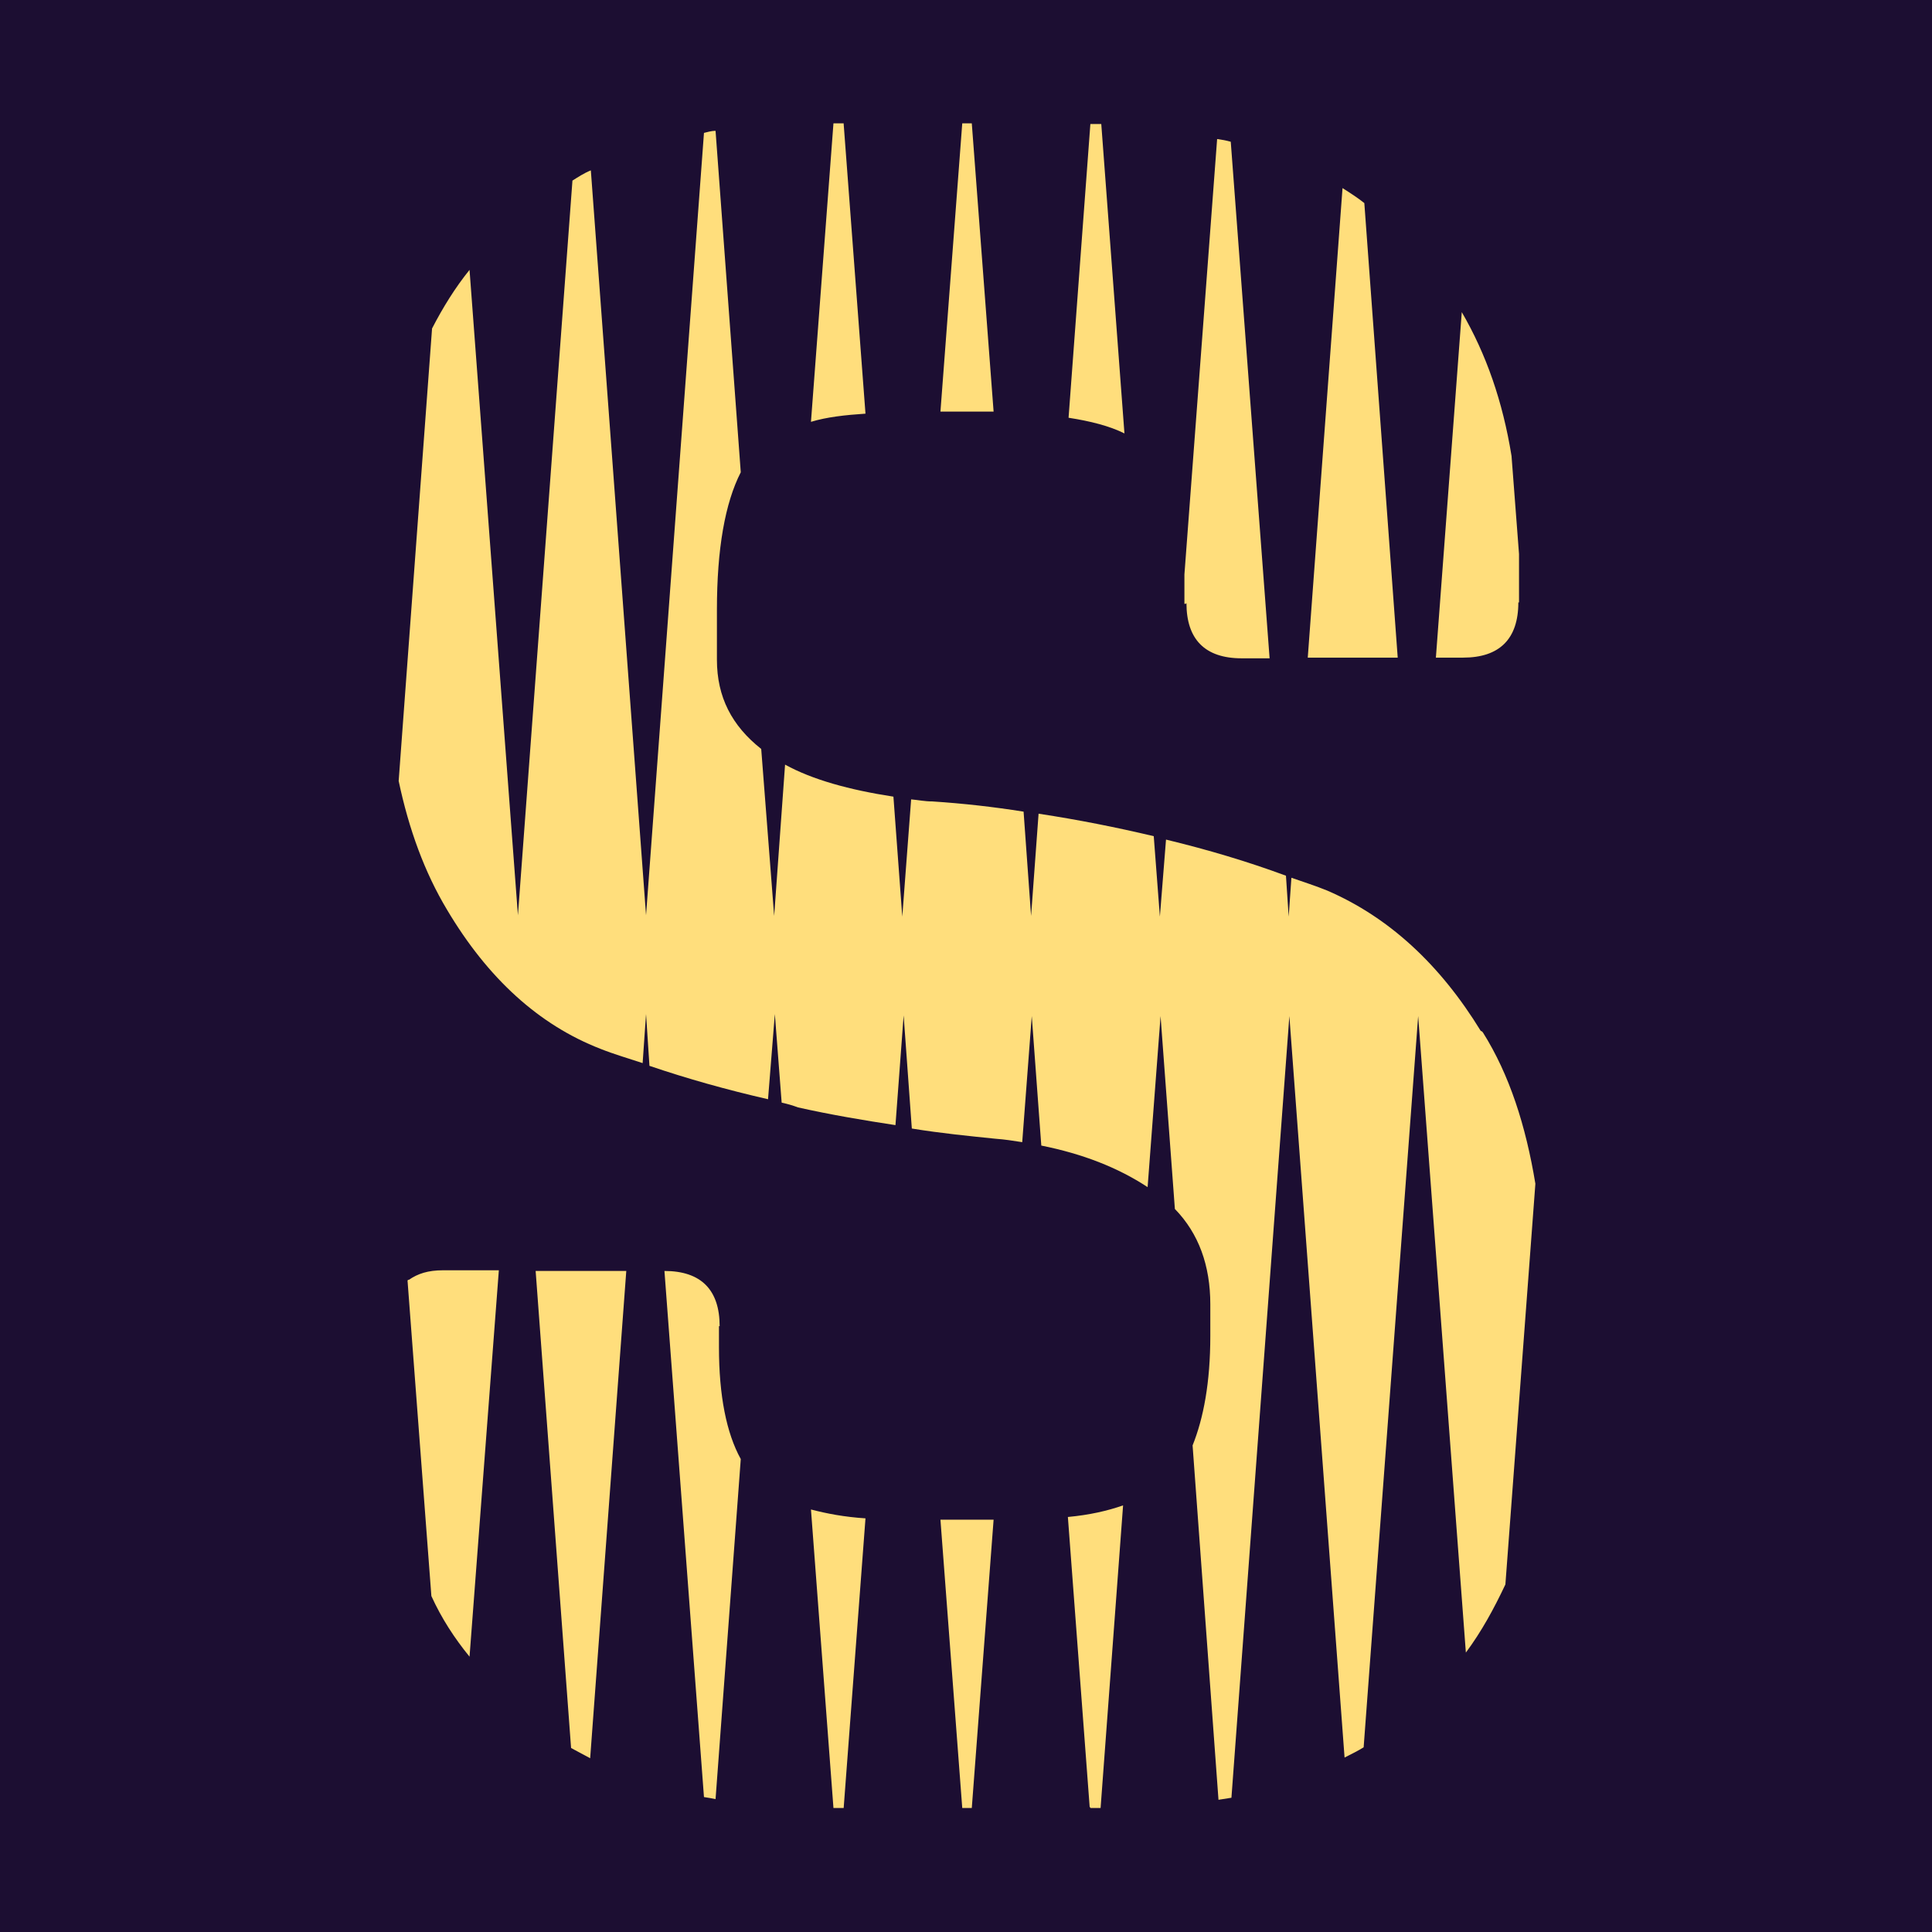
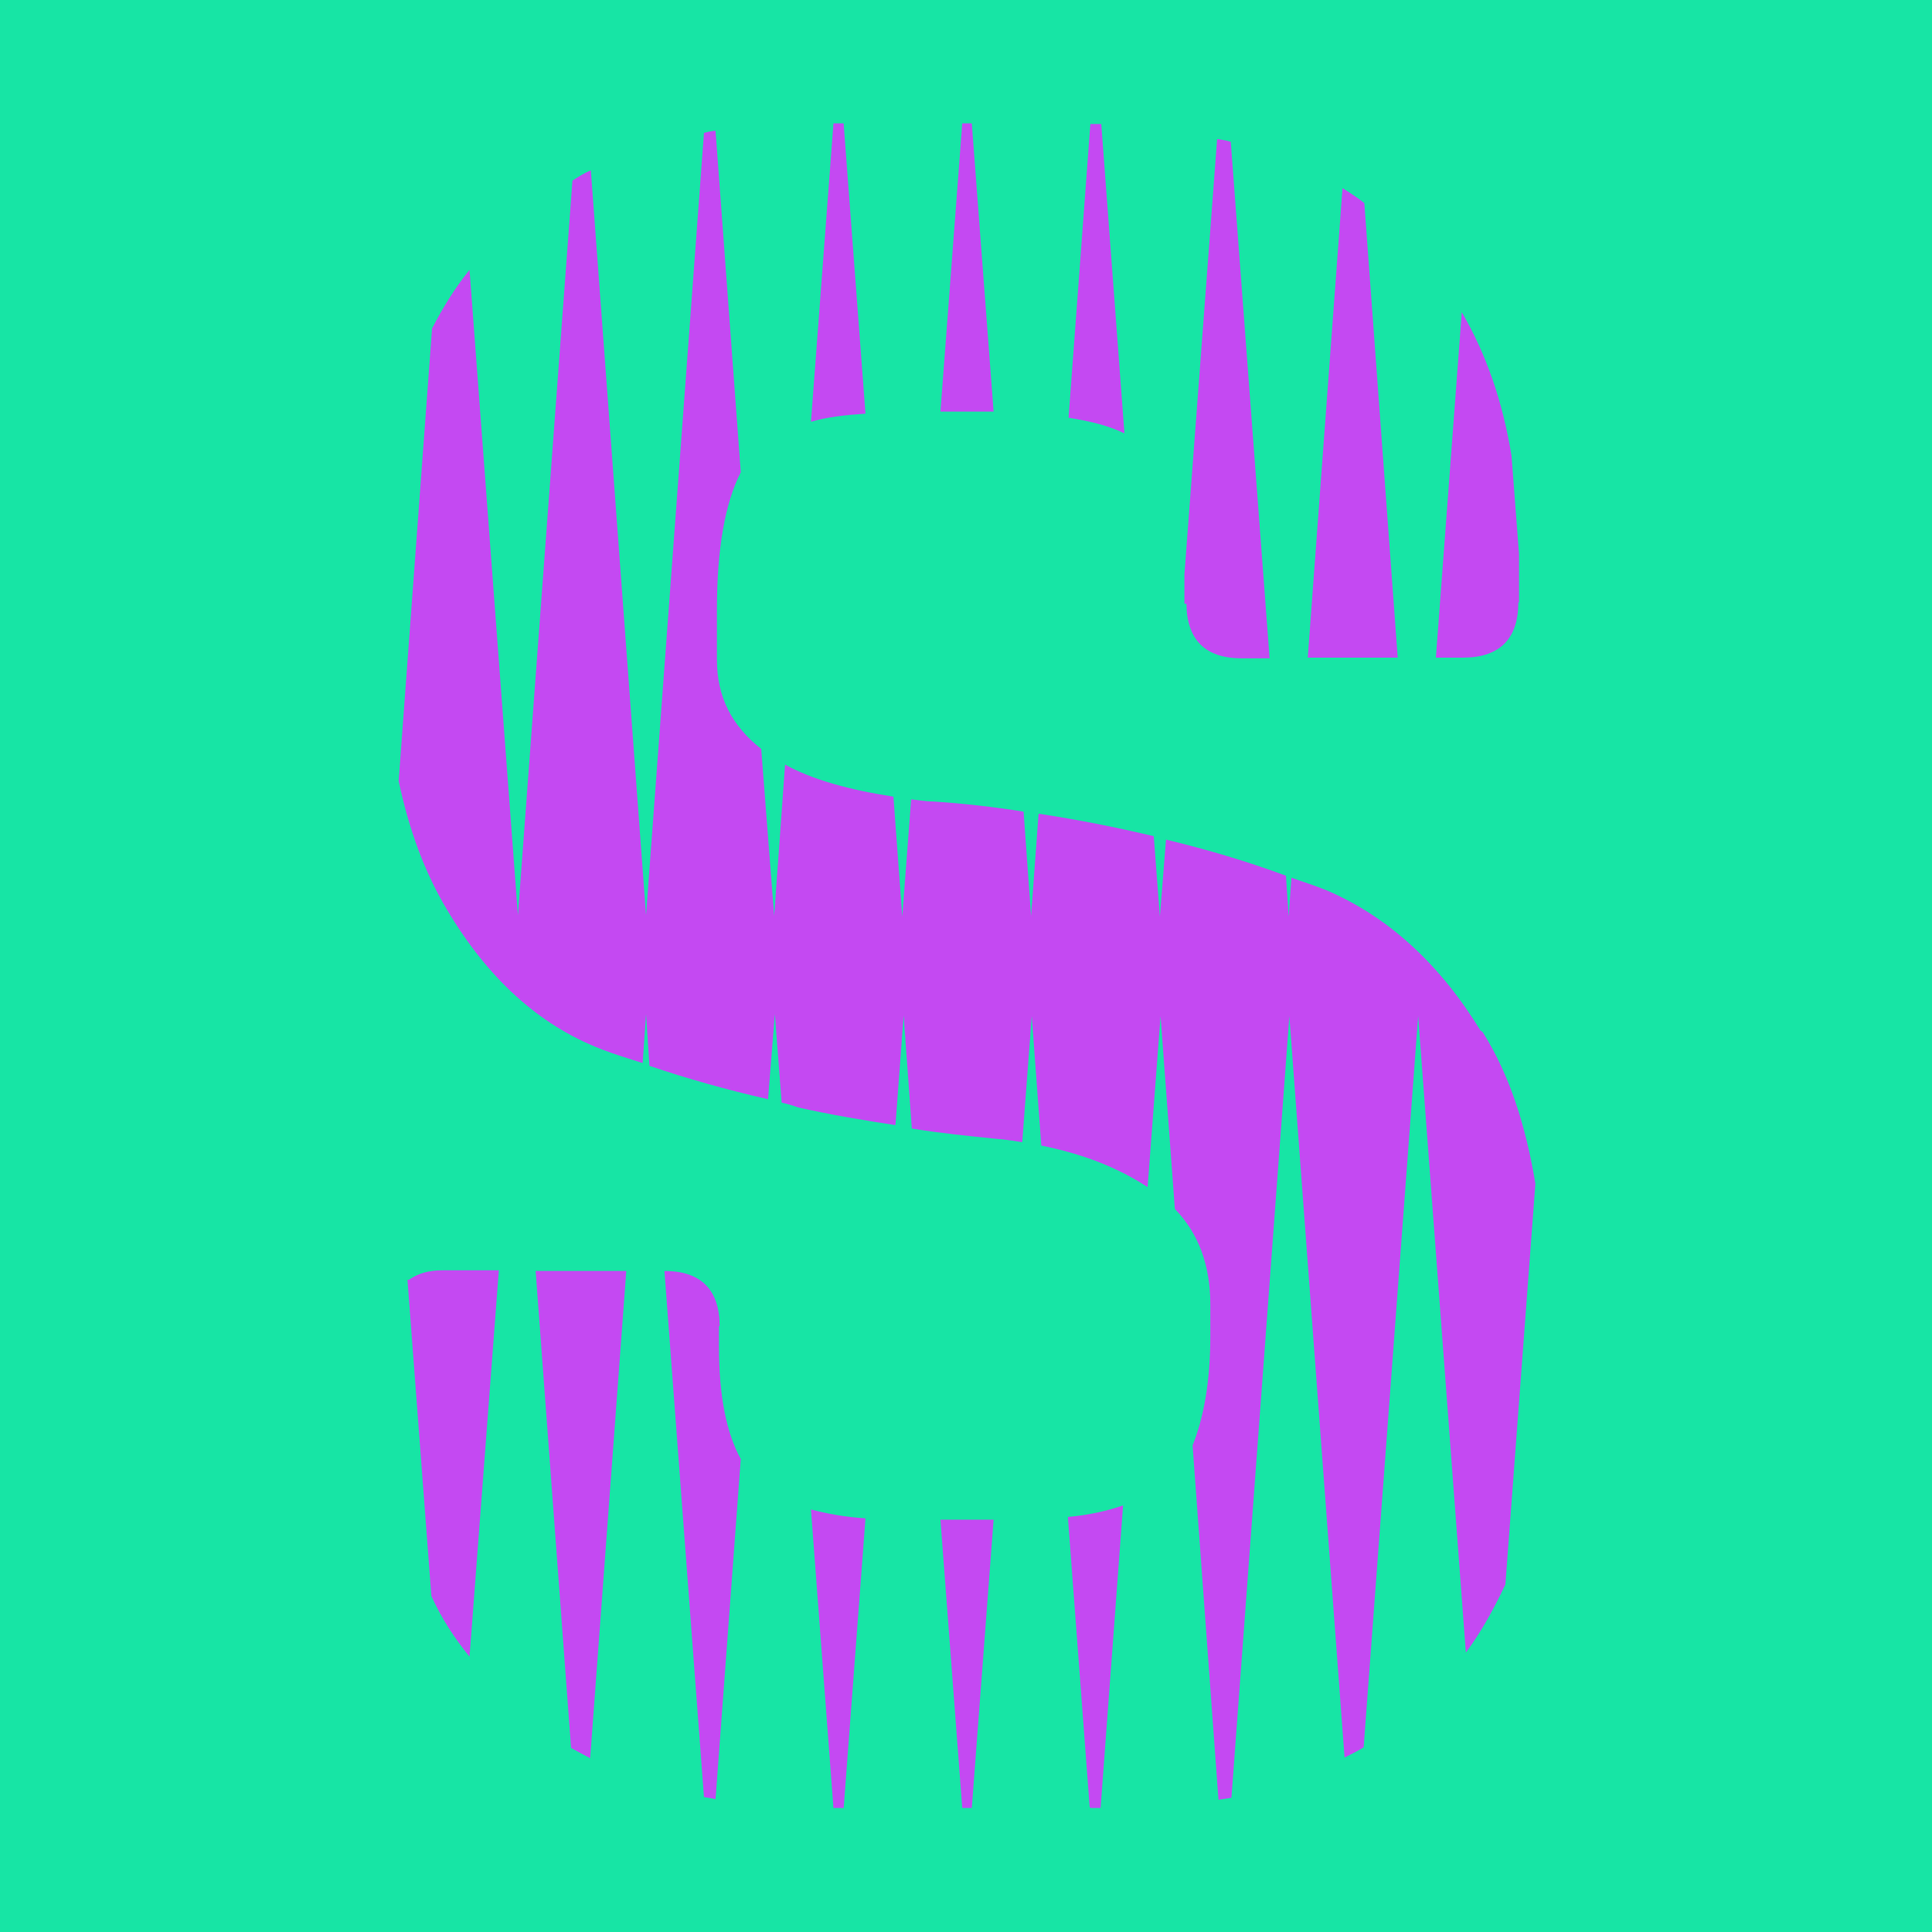
<svg xmlns="http://www.w3.org/2000/svg" id="Layer_1" version="1.1" viewBox="0 0 28.35 28.35">
  <defs>
    <style>
      .st0 {
-         fill: #1c0e32;
+         fill: #c449f2;
      }

      .st1 {
-         fill: #ffde7c;
+         fill: #17e5a5;
      }
    </style>
  </defs>
-   <rect class="st0" y="0" width="28.35" height="28.35" />
-   <path class="st1" d="M16.16,1.82h-.16l-.32,4.31c.32.05.6.12.82.23,0,0-.34-4.54-.34-4.54ZM14.27,1.81h-.15l-.32,4.23h.78l-.32-4.23ZM5.98,18.79l.35,4.63c.15.33.34.62.56.89l.43-5.67h-.82c-.22,0-.37.05-.5.14h-.01ZM22.29,8.85v-.72l-.11-1.44c-.13-.8-.37-1.49-.73-2.11l-.38,5.07h.4c.53,0,.81-.27.81-.81h.01ZM17.41,8.85c0,.53.27.81.81.81h.41l-.57-7.58c-.07-.02-.13-.03-.2-.04l-.48,6.39v.43h.02ZM20.02,2.98c-.1-.08-.21-.15-.32-.22l-.51,6.89h1.32s-.49-6.67-.49-6.67ZM12.38,1.81h-.15l-.33,4.38c.23-.07.5-.1.8-.12l-.32-4.25h0ZM8.38,25.65c.09.05.19.1.28.15l.53-7.15h-1.33l.52,7h-.01ZM21.73,15.13c-.6-.98-1.35-1.67-2.25-2.06-.17-.07-.36-.13-.53-.19l-.04.57-.04-.6c-.57-.21-1.14-.38-1.76-.53l-.09,1.13-.09-1.18c-.55-.13-1.1-.24-1.69-.33l-.11,1.5-.11-1.53c-.44-.07-.88-.12-1.34-.15-.11,0-.2-.02-.31-.03l-.13,1.72-.13-1.76c-.65-.1-1.19-.25-1.59-.47l-.16,2.22-.19-2.45c-.43-.34-.65-.76-.65-1.31v-.73c0-.9.12-1.57.35-2.02l-.37-5.01c-.07,0-.12.02-.17.03l-.85,11.48-.81-10.93c-.1.04-.19.1-.27.15l-.8,10.78-.71-9.47c-.21.26-.39.55-.55.86l-.49,6.64c.15.71.38,1.34.71,1.89.6,1.01,1.35,1.69,2.25,2.04.2.08.41.14.62.21l.05-.72.05.76c.56.19,1.13.35,1.74.49l.1-1.25.1,1.3c.09.02.16.04.24.07.49.11.97.19,1.43.26l.12-1.61.12,1.66c.43.07.84.11,1.23.15.14.01.26.03.39.05l.14-1.85.14,1.9c.6.12,1.12.32,1.56.61l.19-2.51.21,2.83c.35.36.52.83.52,1.4v.46c0,.69-.1,1.21-.26,1.61l.38,5.2c.07-.01.12-.02.19-.03l.85-11.47.81,10.88c.1-.05.2-.1.28-.15l.8-10.73.7,9.34c.23-.31.41-.64.58-1l.44-5.88c-.14-.85-.38-1.6-.77-2.22l-.02-.02ZM14.11,26.53h.15l.32-4.23h-.78s.32,4.23.32,4.23ZM16,26.53h.15l.33-4.44c-.23.08-.49.14-.81.17l.32,4.26h.01ZM12.23,26.53h.15l.32-4.25c-.31-.02-.57-.07-.8-.13l.33,4.38ZM10.56,19.46c0-.53-.27-.81-.81-.81h0l.58,7.72c.07.01.12.02.17.03l.37-4.99c-.21-.38-.32-.93-.32-1.64v-.31h0Z" />
+   <rect class="st1" width="28.35" height="28.35" />
+   <path class="st0" d="M16.16,1.82h-.16l-.32,4.31c.32.05.6.12.82.23,0,0-.34-4.54-.34-4.54ZM14.27,1.81h-.15l-.32,4.23h.78l-.32-4.23h0ZM5.98,18.79l.35,4.63c.15.33.34.62.56.89l.43-5.67h-.82c-.22,0-.37.05-.5.14h-.02ZM22.29,8.85v-.72l-.11-1.44c-.13-.8-.37-1.49-.73-2.11l-.38,5.07h.4c.53,0,.81-.27.81-.81h.01ZM17.41,8.85c0,.53.27.81.81.81h.41l-.57-7.58c-.07-.02-.13-.03-.2-.04l-.48,6.39v.43h.03ZM20.02,2.98c-.1-.08-.21-.15-.32-.22l-.51,6.89h1.32s-.49-6.67-.49-6.67ZM12.38,1.81h-.15l-.33,4.38c.23-.07.5-.1.8-.12l-.32-4.25h0ZM8.38,25.65c.09.05.19.1.28.15l.53-7.15h-1.33l.52,7h-.01.01ZM21.73,15.13c-.6-.98-1.35-1.67-2.25-2.06-.17-.07-.36-.13-.53-.19l-.04.57-.04-.6c-.57-.21-1.14-.38-1.76-.53l-.09,1.13-.09-1.18c-.55-.13-1.1-.24-1.69-.33l-.11,1.5-.11-1.53c-.44-.07-.88-.12-1.34-.15-.11,0-.2-.02-.31-.03l-.13,1.72-.13-1.76c-.65-.1-1.19-.25-1.59-.47l-.16,2.22-.19-2.45c-.43-.34-.65-.76-.65-1.31v-.73c0-.9.12-1.57.35-2.02l-.37-5.01c-.07,0-.12.02-.17.03l-.85,11.48-.81-10.93c-.1.04-.19.1-.27.15l-.8,10.78-.71-9.47c-.21.26-.39.55-.55.86l-.49,6.64c.15.71.38,1.34.71,1.89.6,1.01,1.35,1.69,2.25,2.04.2.08.41.14.62.21l.05-.72.05.76c.56.19,1.13.35,1.74.49l.1-1.25.1,1.3c.09.02.16.04.24.07.49.11.97.19,1.43.26l.12-1.61.12,1.66c.43.07.84.11,1.23.15.14.01.26.03.39.05l.14-1.85.14,1.9c.6.12,1.12.32,1.56.61l.19-2.51.21,2.83c.35.36.52.83.52,1.4v.46c0,.69-.1,1.21-.26,1.61l.38,5.2c.07-.01.12-.02.19-.03l.85-11.47.81,10.88c.1-.05.2-.1.28-.15l.8-10.73.7,9.34c.23-.31.41-.64.58-1l.44-5.88c-.14-.85-.38-1.6-.77-2.22l-.02-.02h0ZM14.11,26.53h.15l.32-4.23h-.78l.32,4.23h0ZM16,26.53h.15l.33-4.44c-.23.08-.49.14-.81.17l.32,4.26h.01ZM12.23,26.53h.15l.32-4.25c-.31-.02-.57-.07-.8-.13,0,0,.33,4.38.33,4.38ZM10.56,19.46c0-.53-.27-.81-.81-.81h0l.58,7.72c.07.01.12.02.17.03l.37-4.99c-.21-.38-.32-.93-.32-1.64v-.31h.01Z" />
</svg>
